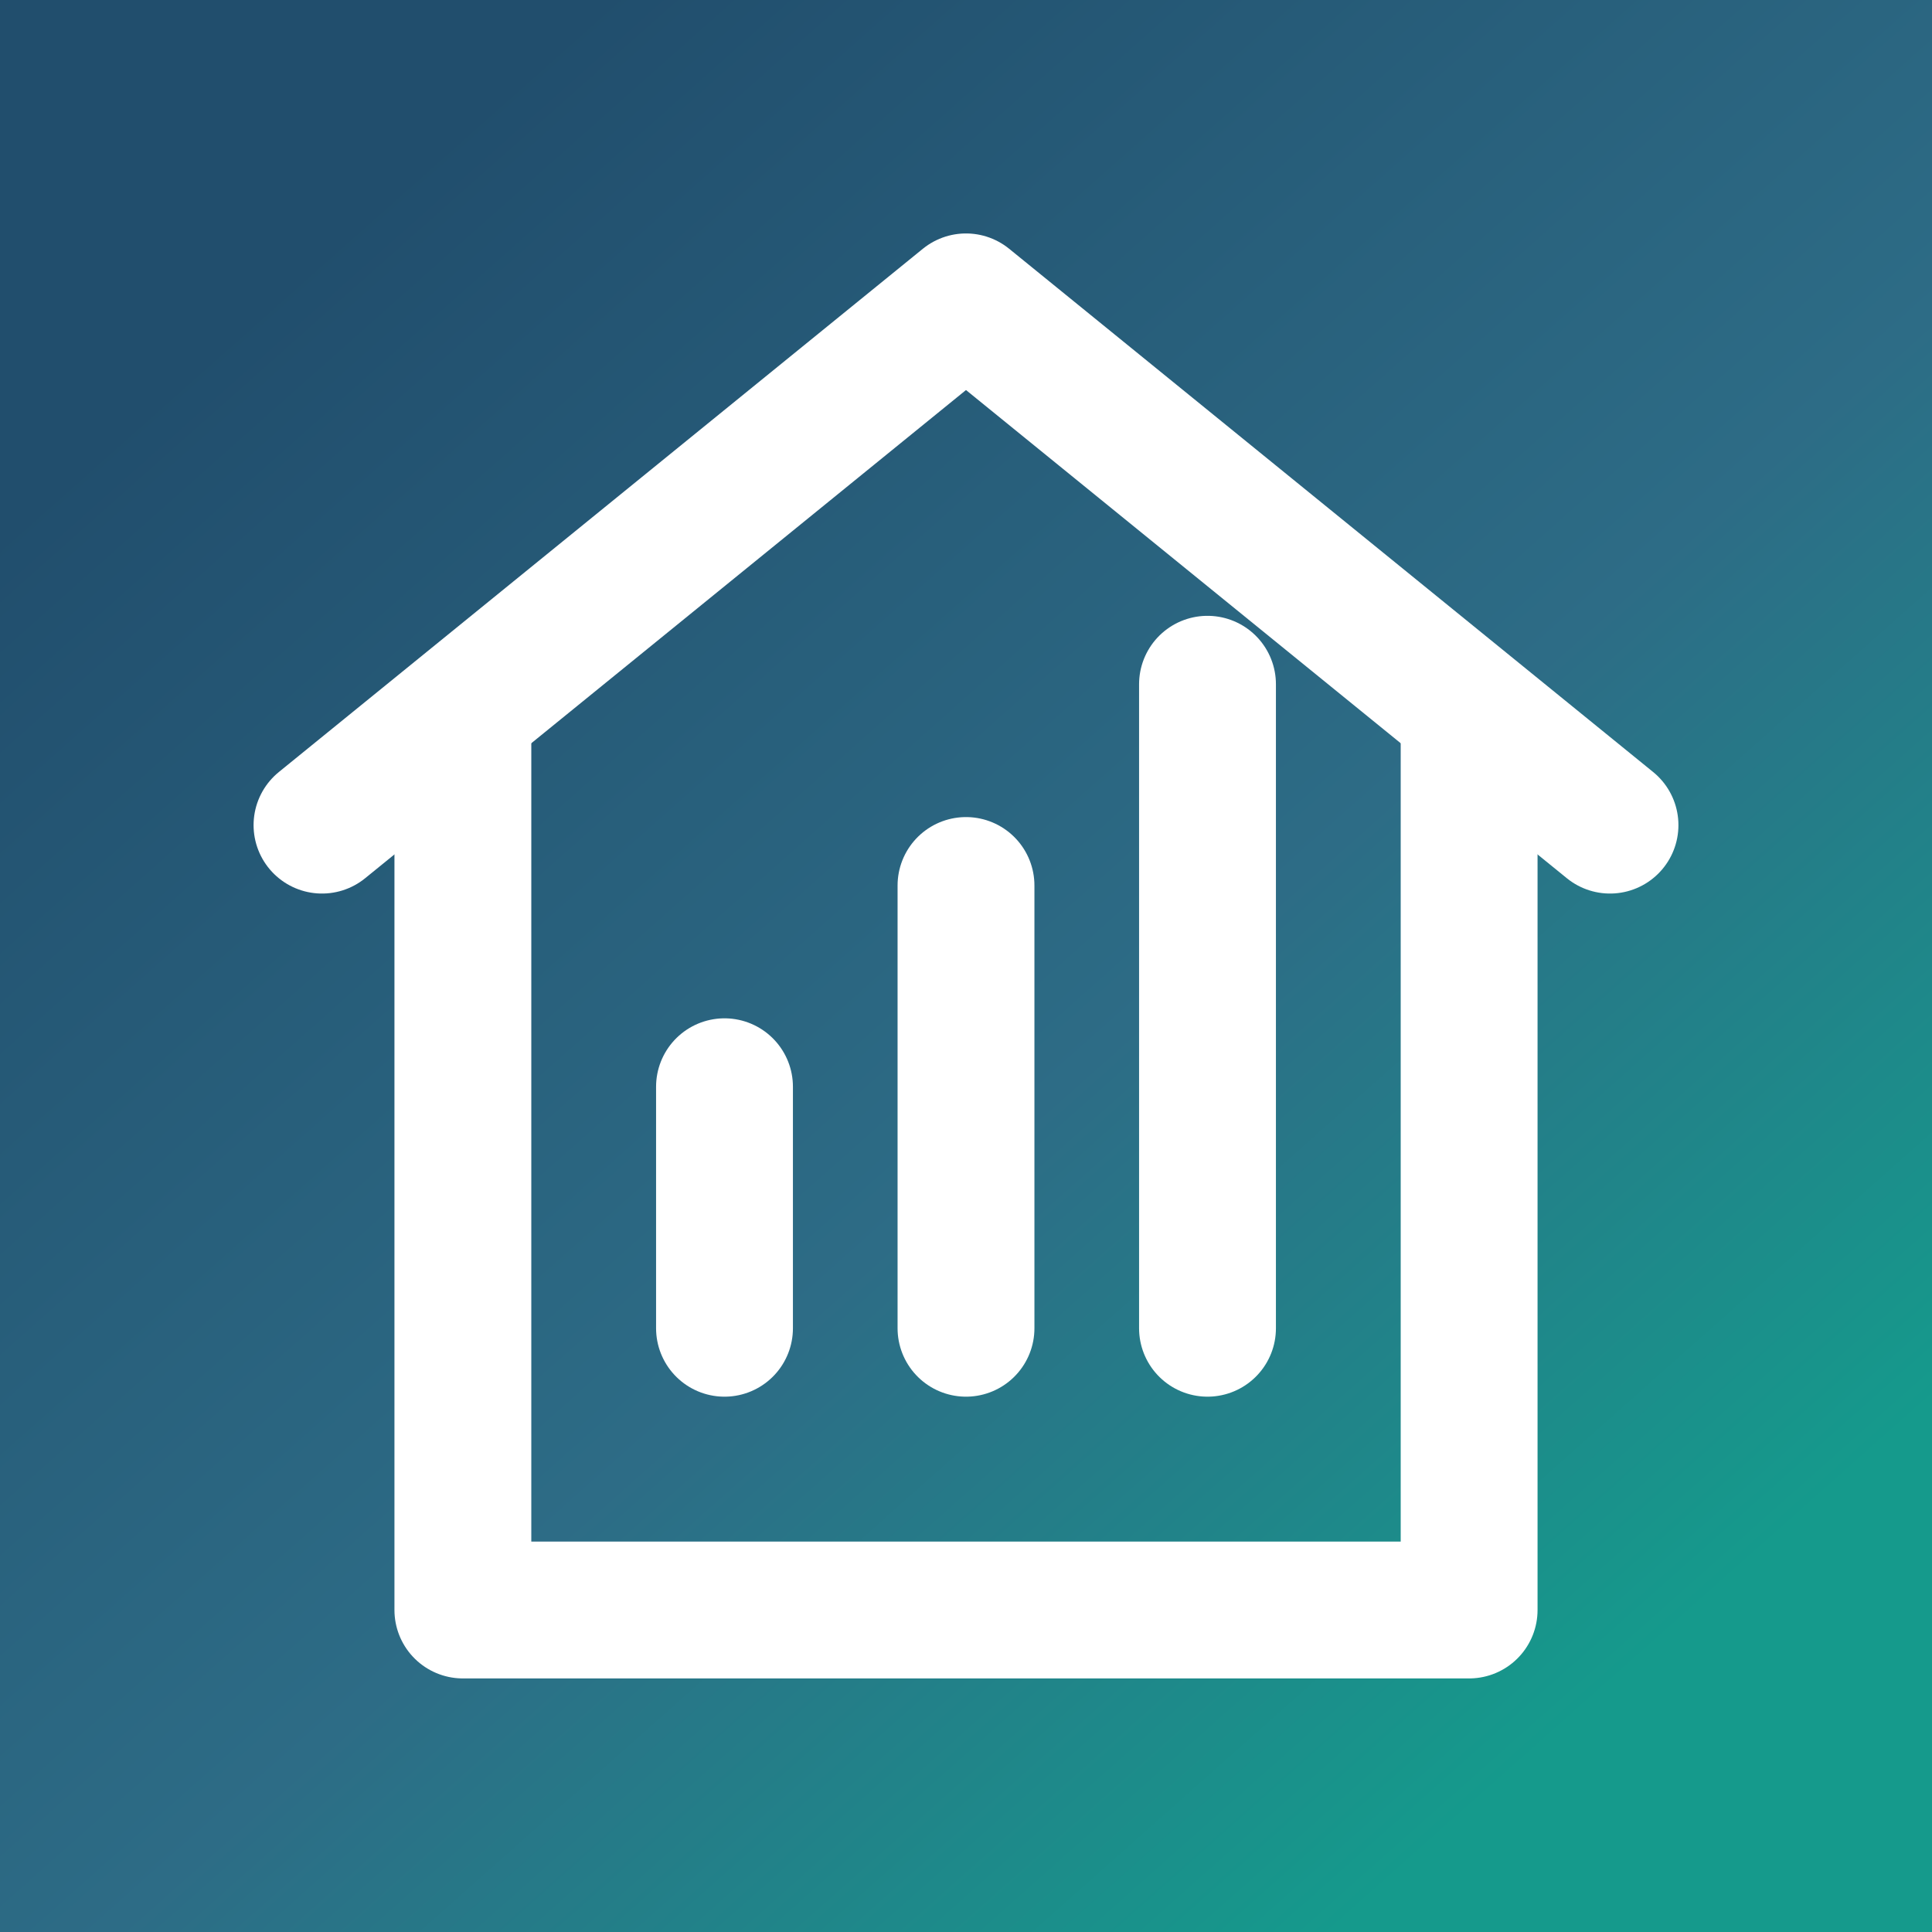
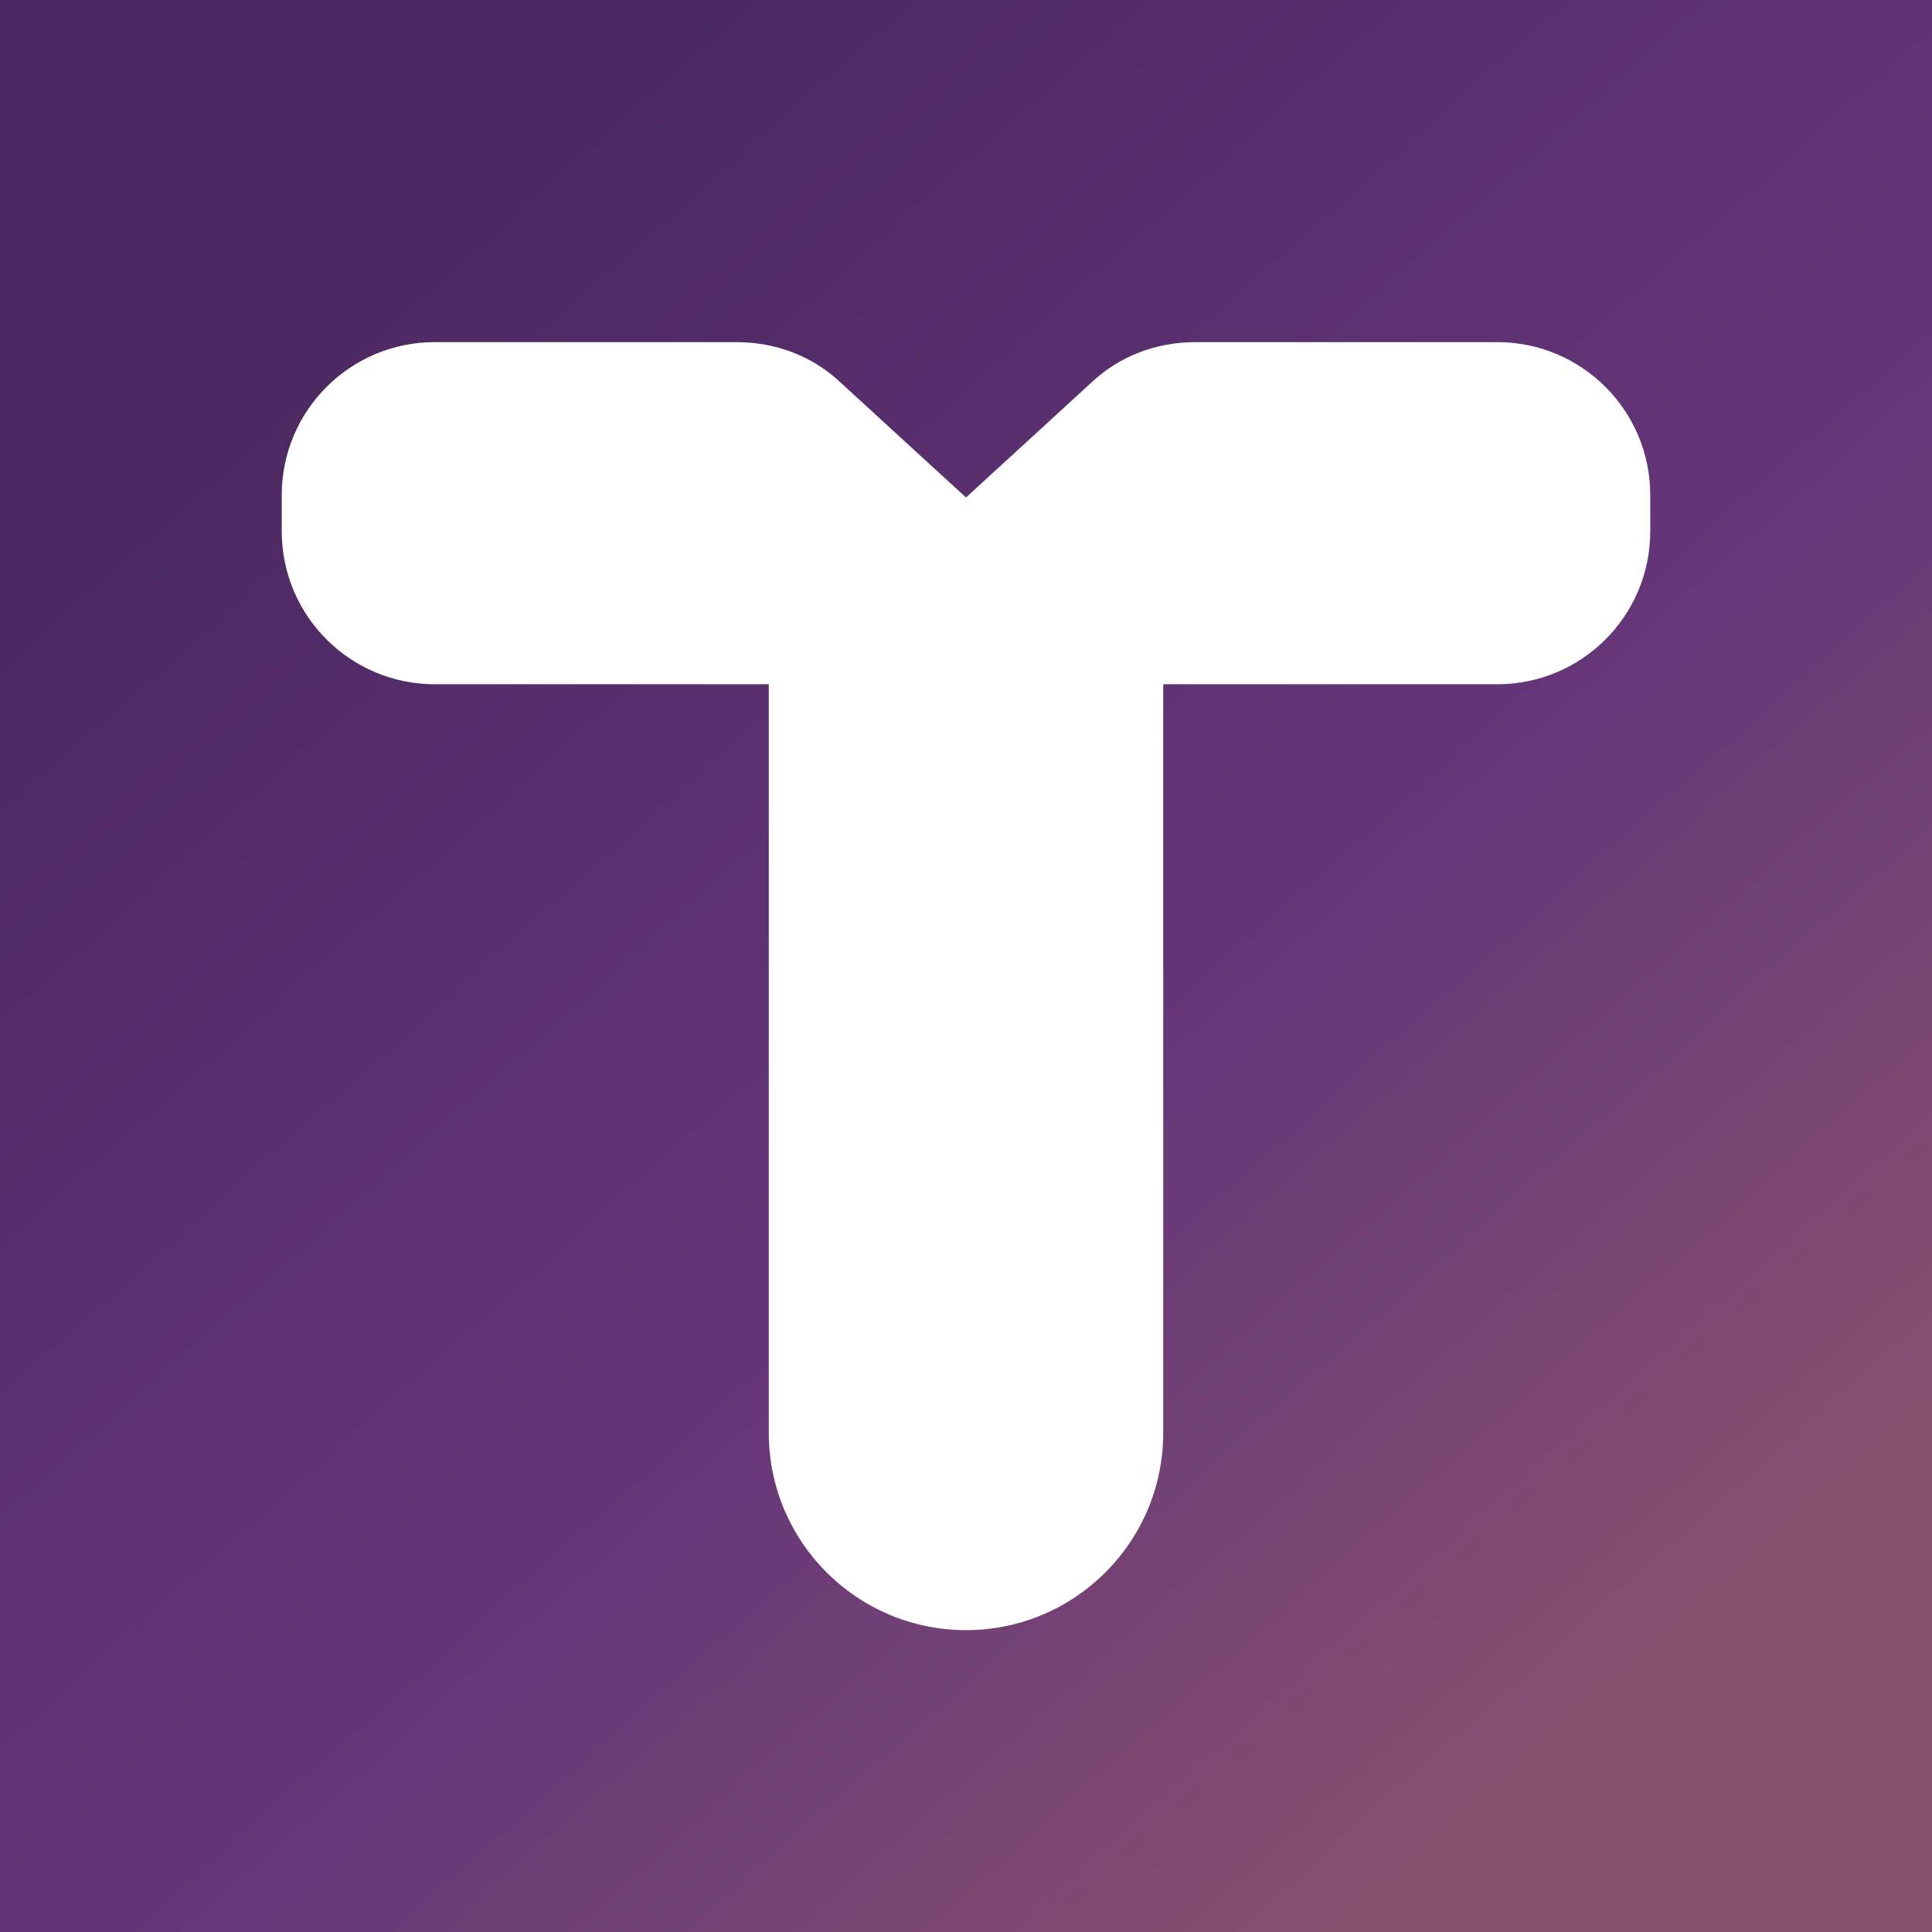
<svg xmlns="http://www.w3.org/2000/svg" width="512" height="512" viewBox="0 0 24 24" fill="none">
  <defs>
    <linearGradient id="together-gradient" x1="4" y1="3" x2="20" y2="21" gradientUnits="userSpaceOnUse">
-       <stop stop-color="#214E6D" />
-       <stop offset="0.58" stop-color="#2D6C86" />
-       <stop offset="1" stop-color="#159A8C" />
+       <stop stop-color="#4B285F" />
+       <stop offset="0.58" stop-color="#653579" />
+       <stop offset="1" stop-color="#84516F" />
    </linearGradient>
  </defs>
  <rect width="24" height="24" fill="url(#together-gradient)" />
-   <g stroke="white" stroke-width="1.7" stroke-linecap="round" stroke-linejoin="round">
-     <path d="m4 10.25 8-6.5 8 6.5" />
-     <path d="M5.75 8.85V20h12.5V8.85" />
-     <path d="M9 16.5v-3M12 16.5V11M15 16.5v-8" />
-   </g>
+   <path fill="white" d="M5.4 4.25h3.75c.48 0 .94.17 1.29.5L12 6.18l1.56-1.43c.35-.33.81-.5 1.29-.5h3.75a1.9 1.9 0 0 1 1.9 1.9v.45a1.9 1.9 0 0 1-1.9 1.9h-4.15v9.3a2.45 2.45 0 0 1-4.9 0V8.5H5.4a1.9 1.9 0 0 1-1.9-1.9v-.45a1.9 1.9 0 0 1 1.9-1.9Z" />
</svg>
